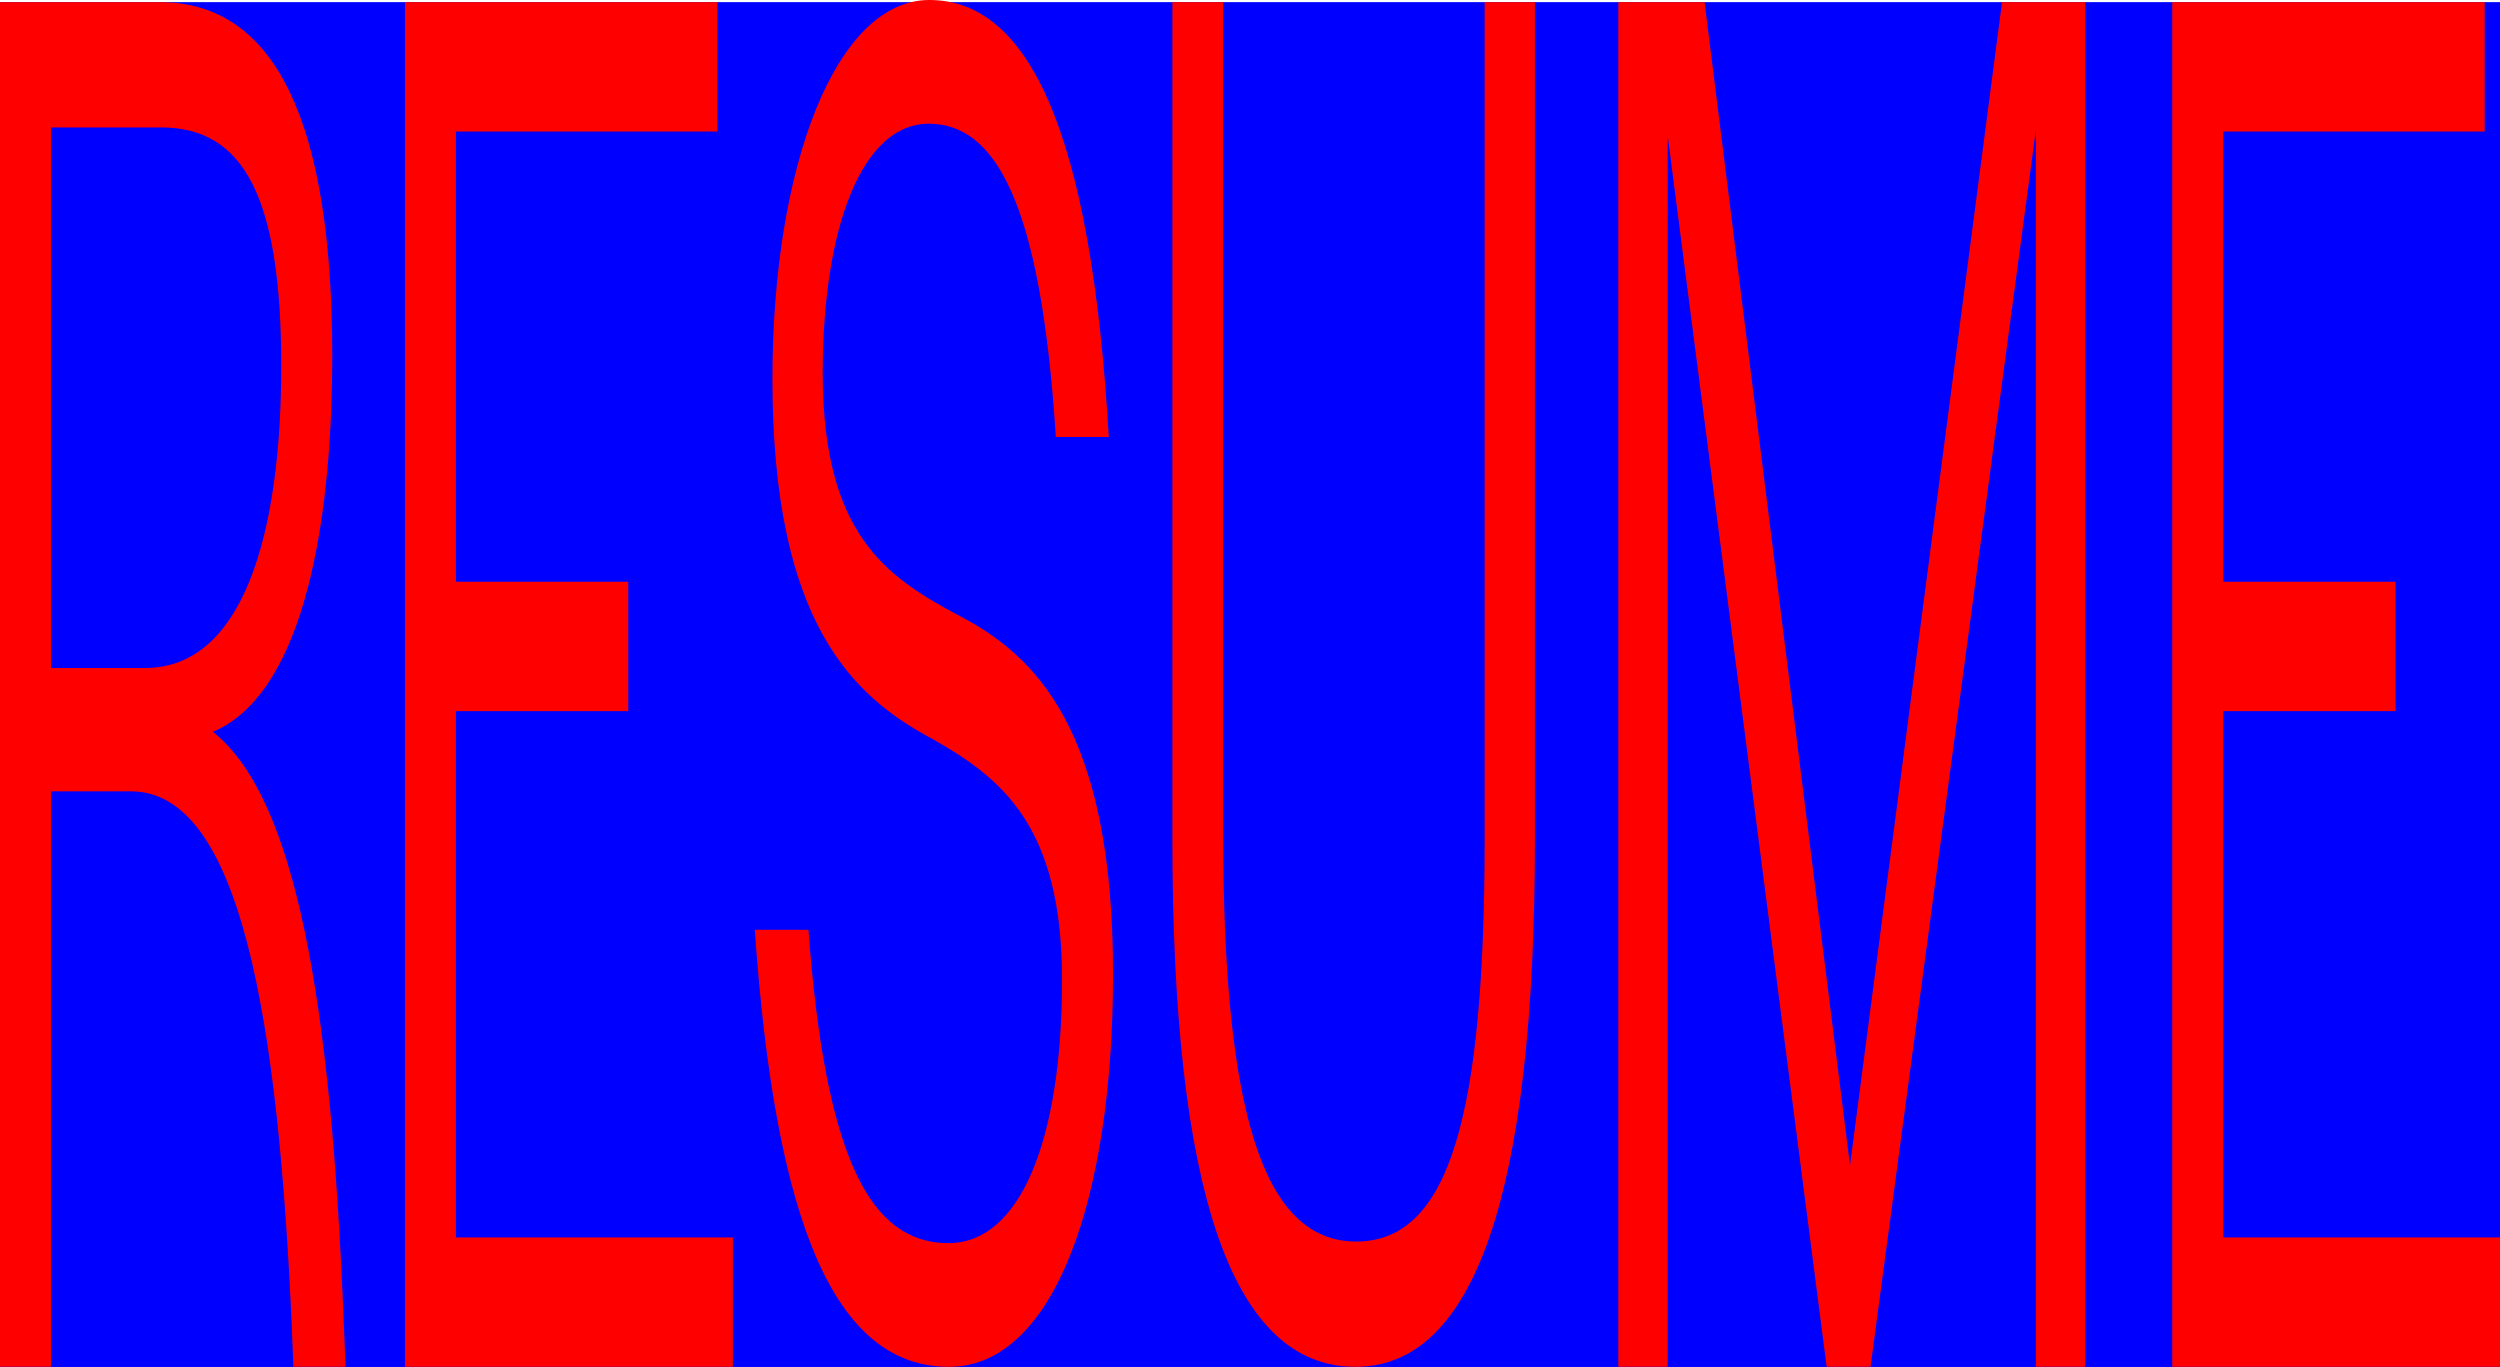
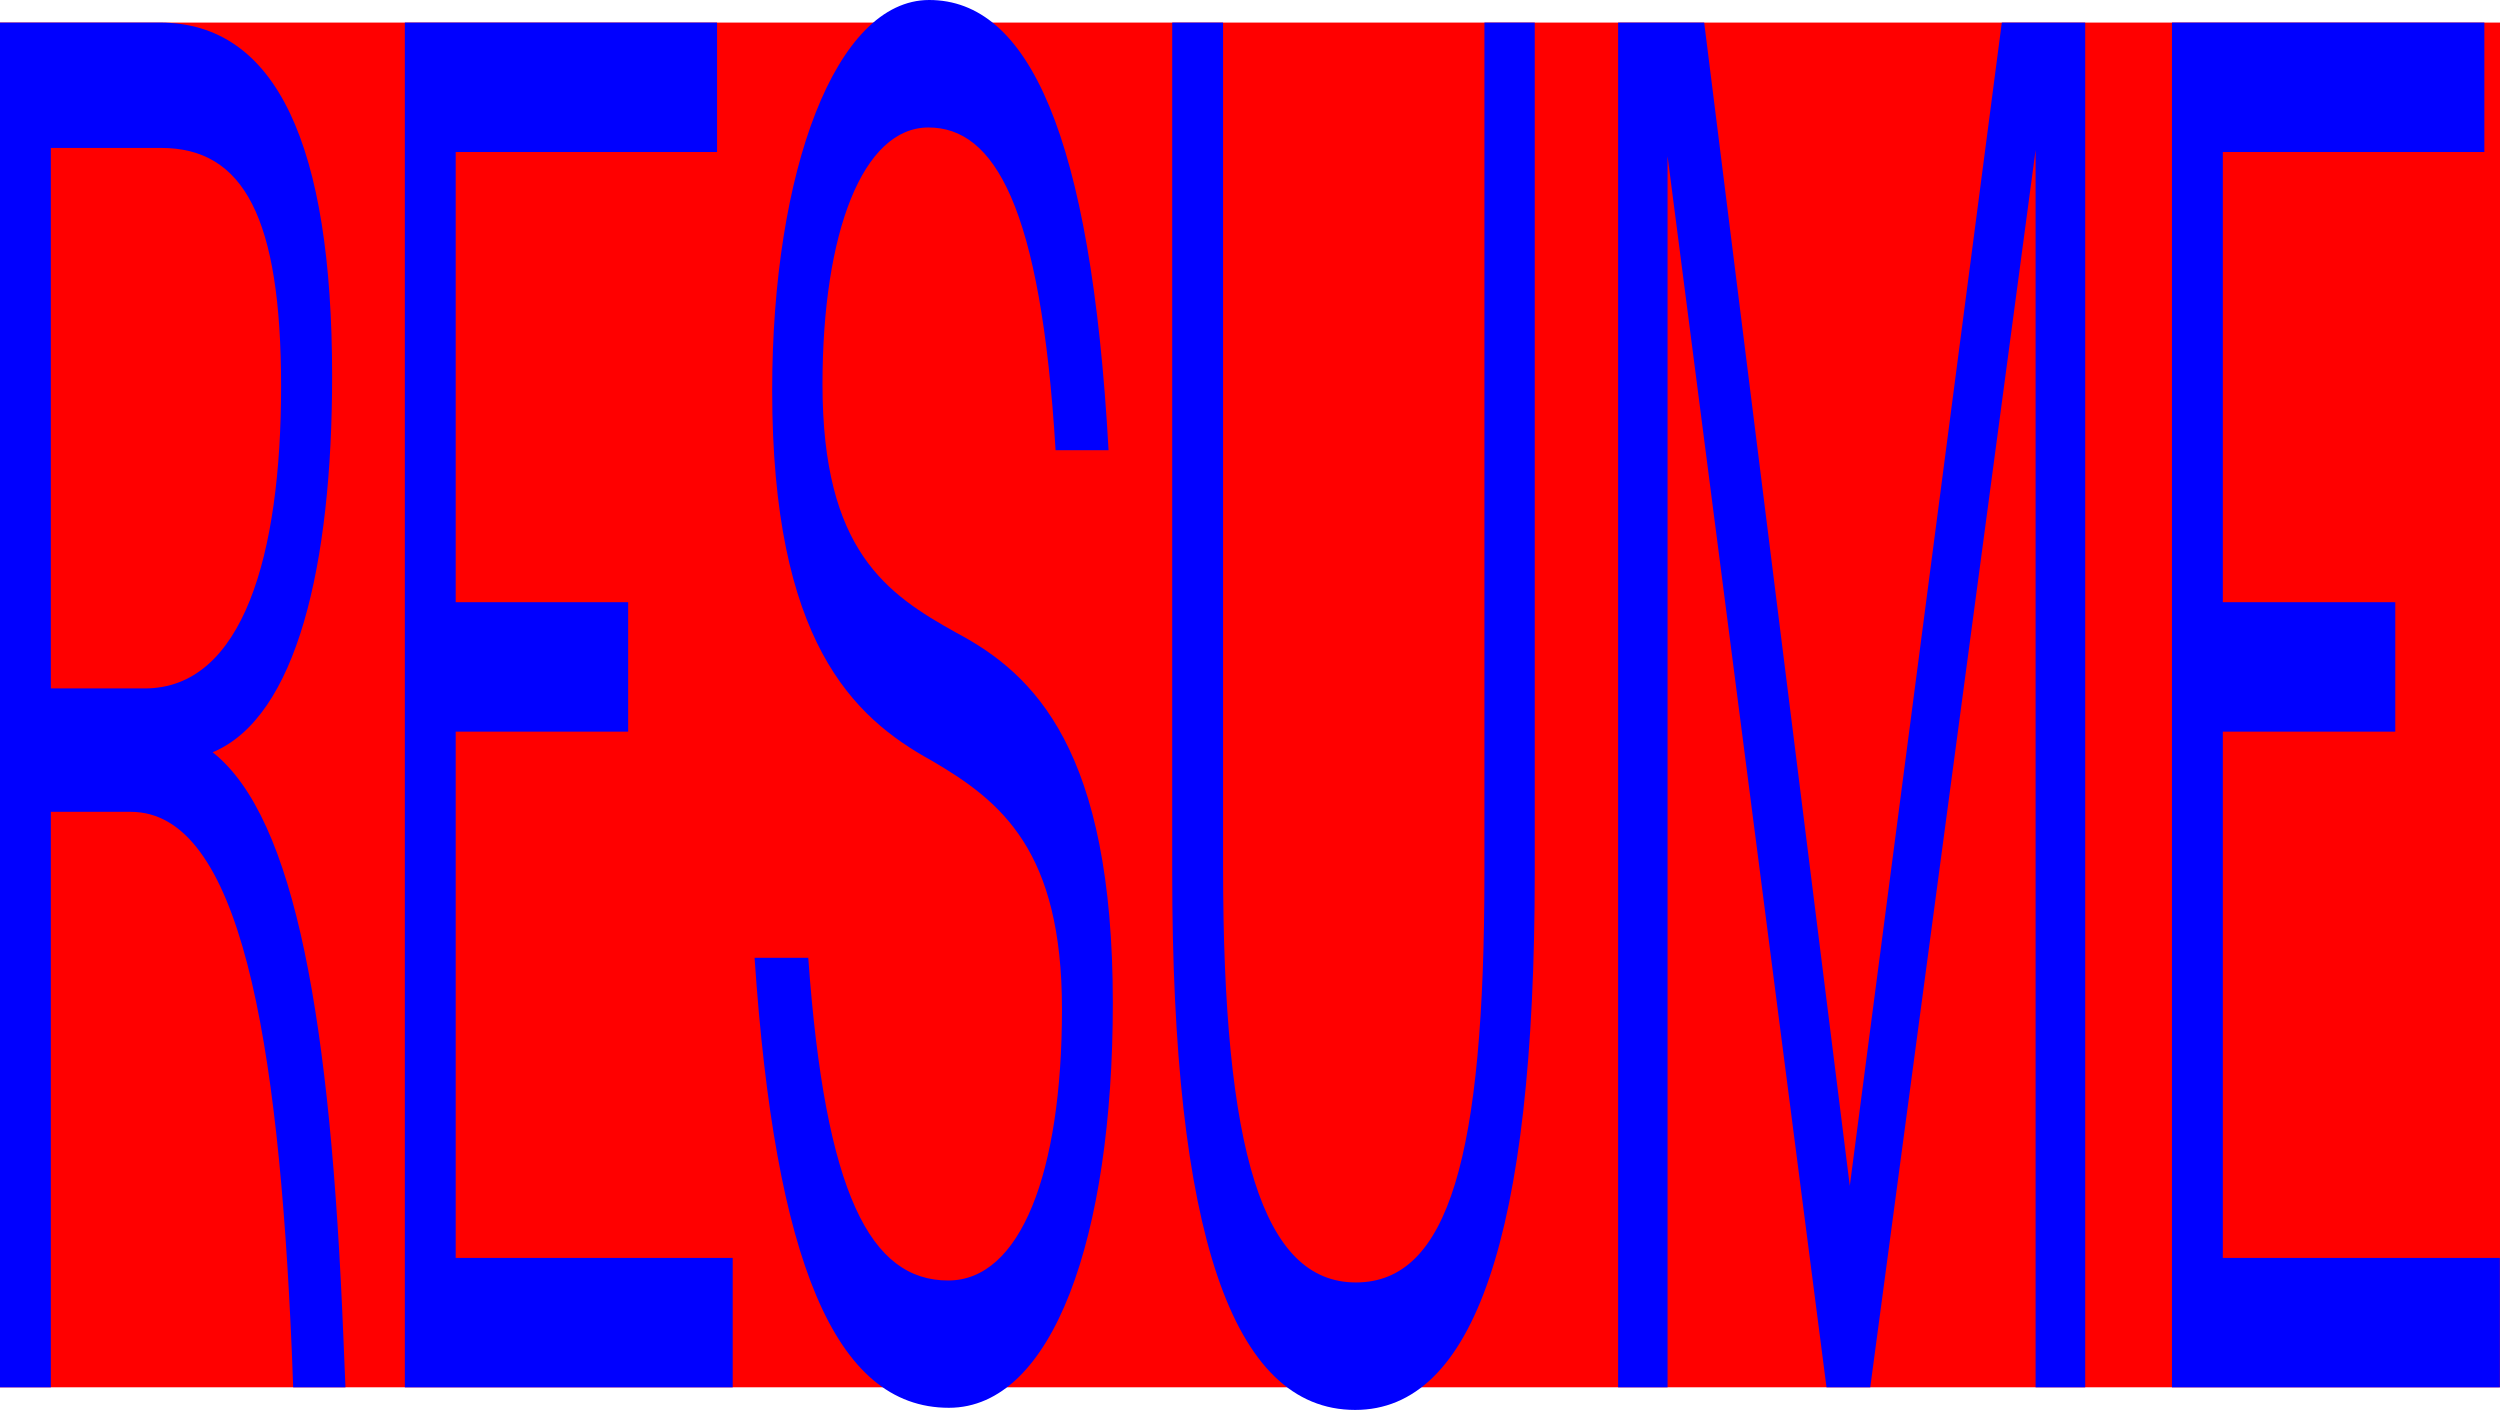
- <svg xmlns="http://www.w3.org/2000/svg" id="Layer_1" data-name="Layer 1" viewBox="0 0 1402.7 766.9">
+ <svg xmlns="http://www.w3.org/2000/svg" id="Layer_1" data-name="Layer 1" viewBox="0 0 1406.1 793">
  <defs>
-     <style>.cls-1{fill:blue;}.cls-2{fill:red;}</style>
+     <style>.cls-1{fill:red;}.cls-2{fill:blue;}</style>
  </defs>
-   <rect class="cls-1" y="1.2" width="1402.7" height="765.78" />
-   <path class="cls-2" d="M67.8,1.2c65.8,0,96.8,69.1,96.8,198.3,0,106.1-19.9,191.5-67,211.1,46.8,36.9,66.2,152.2,73.3,327.5l1.2,28.8H142.8l-.8-20.7C134.4,570.9,113,444,51.6,444H6.8V766.9H-21.8V1.2ZM6.8,374.8H59.5c55.1,0,76.5-74.9,76.5-169.5S115,71.5,68.6,71.5H6.8Z" transform="translate(21.8)" />
-   <path class="cls-2" d="M330.7,399H234V694.3H389.4v72.6h-184V1.2H380.7V73.8H234V326.4h96.7Z" transform="translate(21.8)" />
-   <path class="cls-2" d="M401.7,521.7h30.1c9.5,128.8,34.9,175.8,78.5,175.8,40.5,0,63.8-58.2,63.8-147.8,0-86.2-33.7-113.1-73.3-135.4-44-23.6-89.2-65-89.2-201.6C411.6,92.9,447.3,0,499.6,0c55.5,0,90.8,72.8,100.7,245.2H570.6C562.2,112,536.1,69.4,499.2,69.4s-59.4,57.1-59.4,140c0,90.7,36,114.2,75.3,135.4,43.6,22.4,87.6,63.9,87.6,201.6,0,127.6-33.7,220.5-92,220.5C446.5,766.9,413.2,686.3,401.7,521.7Z" transform="translate(21.8)" />
-   <path class="cls-2" d="M636,470.8V1.2h28.5V467.4c0,156.6,22.3,229.2,74.6,229.2s72.1-70.3,72.1-225.8V1.2h28.2V470.8c0,200.8-34.5,296.1-100.7,296.1C669.3,766.9,636,668.2,636,470.8Z" transform="translate(21.8)" />
-   <path class="cls-2" d="M1016.2,653.9,1101.5,1.2h46.7V766.9h-27.7V72.7l-92.8,694.2h-24.6L913.9,76.1V766.9H886.2V1.2h48.4Z" transform="translate(21.8)" />
-   <path class="cls-2" d="M1322.3,399h-96.7V694.3H1381v72.6H1197V1.2h175.3V73.8H1225.6V326.4h96.7Z" transform="translate(21.8)" />
+   <rect class="cls-1" y="12.7" width="1406.1" height="767.57" />
+   <path class="cls-2" d="M69.8.2c66,0,97,69.4,97,198.8,0,106.4-19.9,191.9-67.2,211.6,46.9,37,66.4,152.6,73.5,328.3l1.2,28.9H144.9l-.8-20.8c-7.5-175.7-29-302.9-90.6-302.9H8.6V767.8H-20V.2ZM8.6,374.7H61.4c55.3,0,76.7-75.1,76.7-169.9S117.1,70.7,70.6,70.7H8.6Z" transform="translate(20 12.5)" />
+   <path class="cls-2" d="M333.3,399h-97V695H392.1v72.8H207.7V.2H383.3V73h-147V326.2h97Z" transform="translate(20 12.5)" />
+   <path class="cls-2" d="M404.4,526.2h30.2c9.5,132.9,35,181.5,78.7,181.5,40.5,0,64-60.1,64-152.6,0-89-33.8-116.8-73.5-139.9-44.1-24.3-89.5-67-89.5-208.1,0-123.7,35.8-219.6,88.3-219.6,55.6,0,91,75.1,100.9,253.2H573.7c-8.3-137.6-34.6-181.5-71.5-181.5s-59.6,58.9-59.6,144.5c0,93.6,36.1,117.9,75.5,139.8,43.7,23.2,87.8,65.9,87.8,208.1,0,131.8-33.8,227.7-92.2,227.7C449.3,779.3,415.9,696.1,404.4,526.2Z" transform="translate(20 12.5)" />
+   <path class="cls-2" d="M639.3,478.8V.2h28.6V475.3c0,159.5,22.3,233.5,74.7,233.5s72.3-71.6,72.3-230V.2h28.3V478.8c0,204.6-34.6,301.7-101,301.7C672.7,780.5,639.3,679.9,639.3,478.8Z" transform="translate(20 12.5)" />
+   <path class="cls-2" d="M1020.4,654.5,1105.9.2h46.9V767.8h-27.9V71.9l-93,695.9h-24.6L917.9,75.3V767.8H890.1V.2h48.4Z" transform="translate(20 12.5)" />
+   <path class="cls-2" d="M1327.2,399h-97V695H1386v72.8H1201.6V.2h175.7V73H1230.2V326.2h97Z" transform="translate(20 12.5)" />
</svg>
